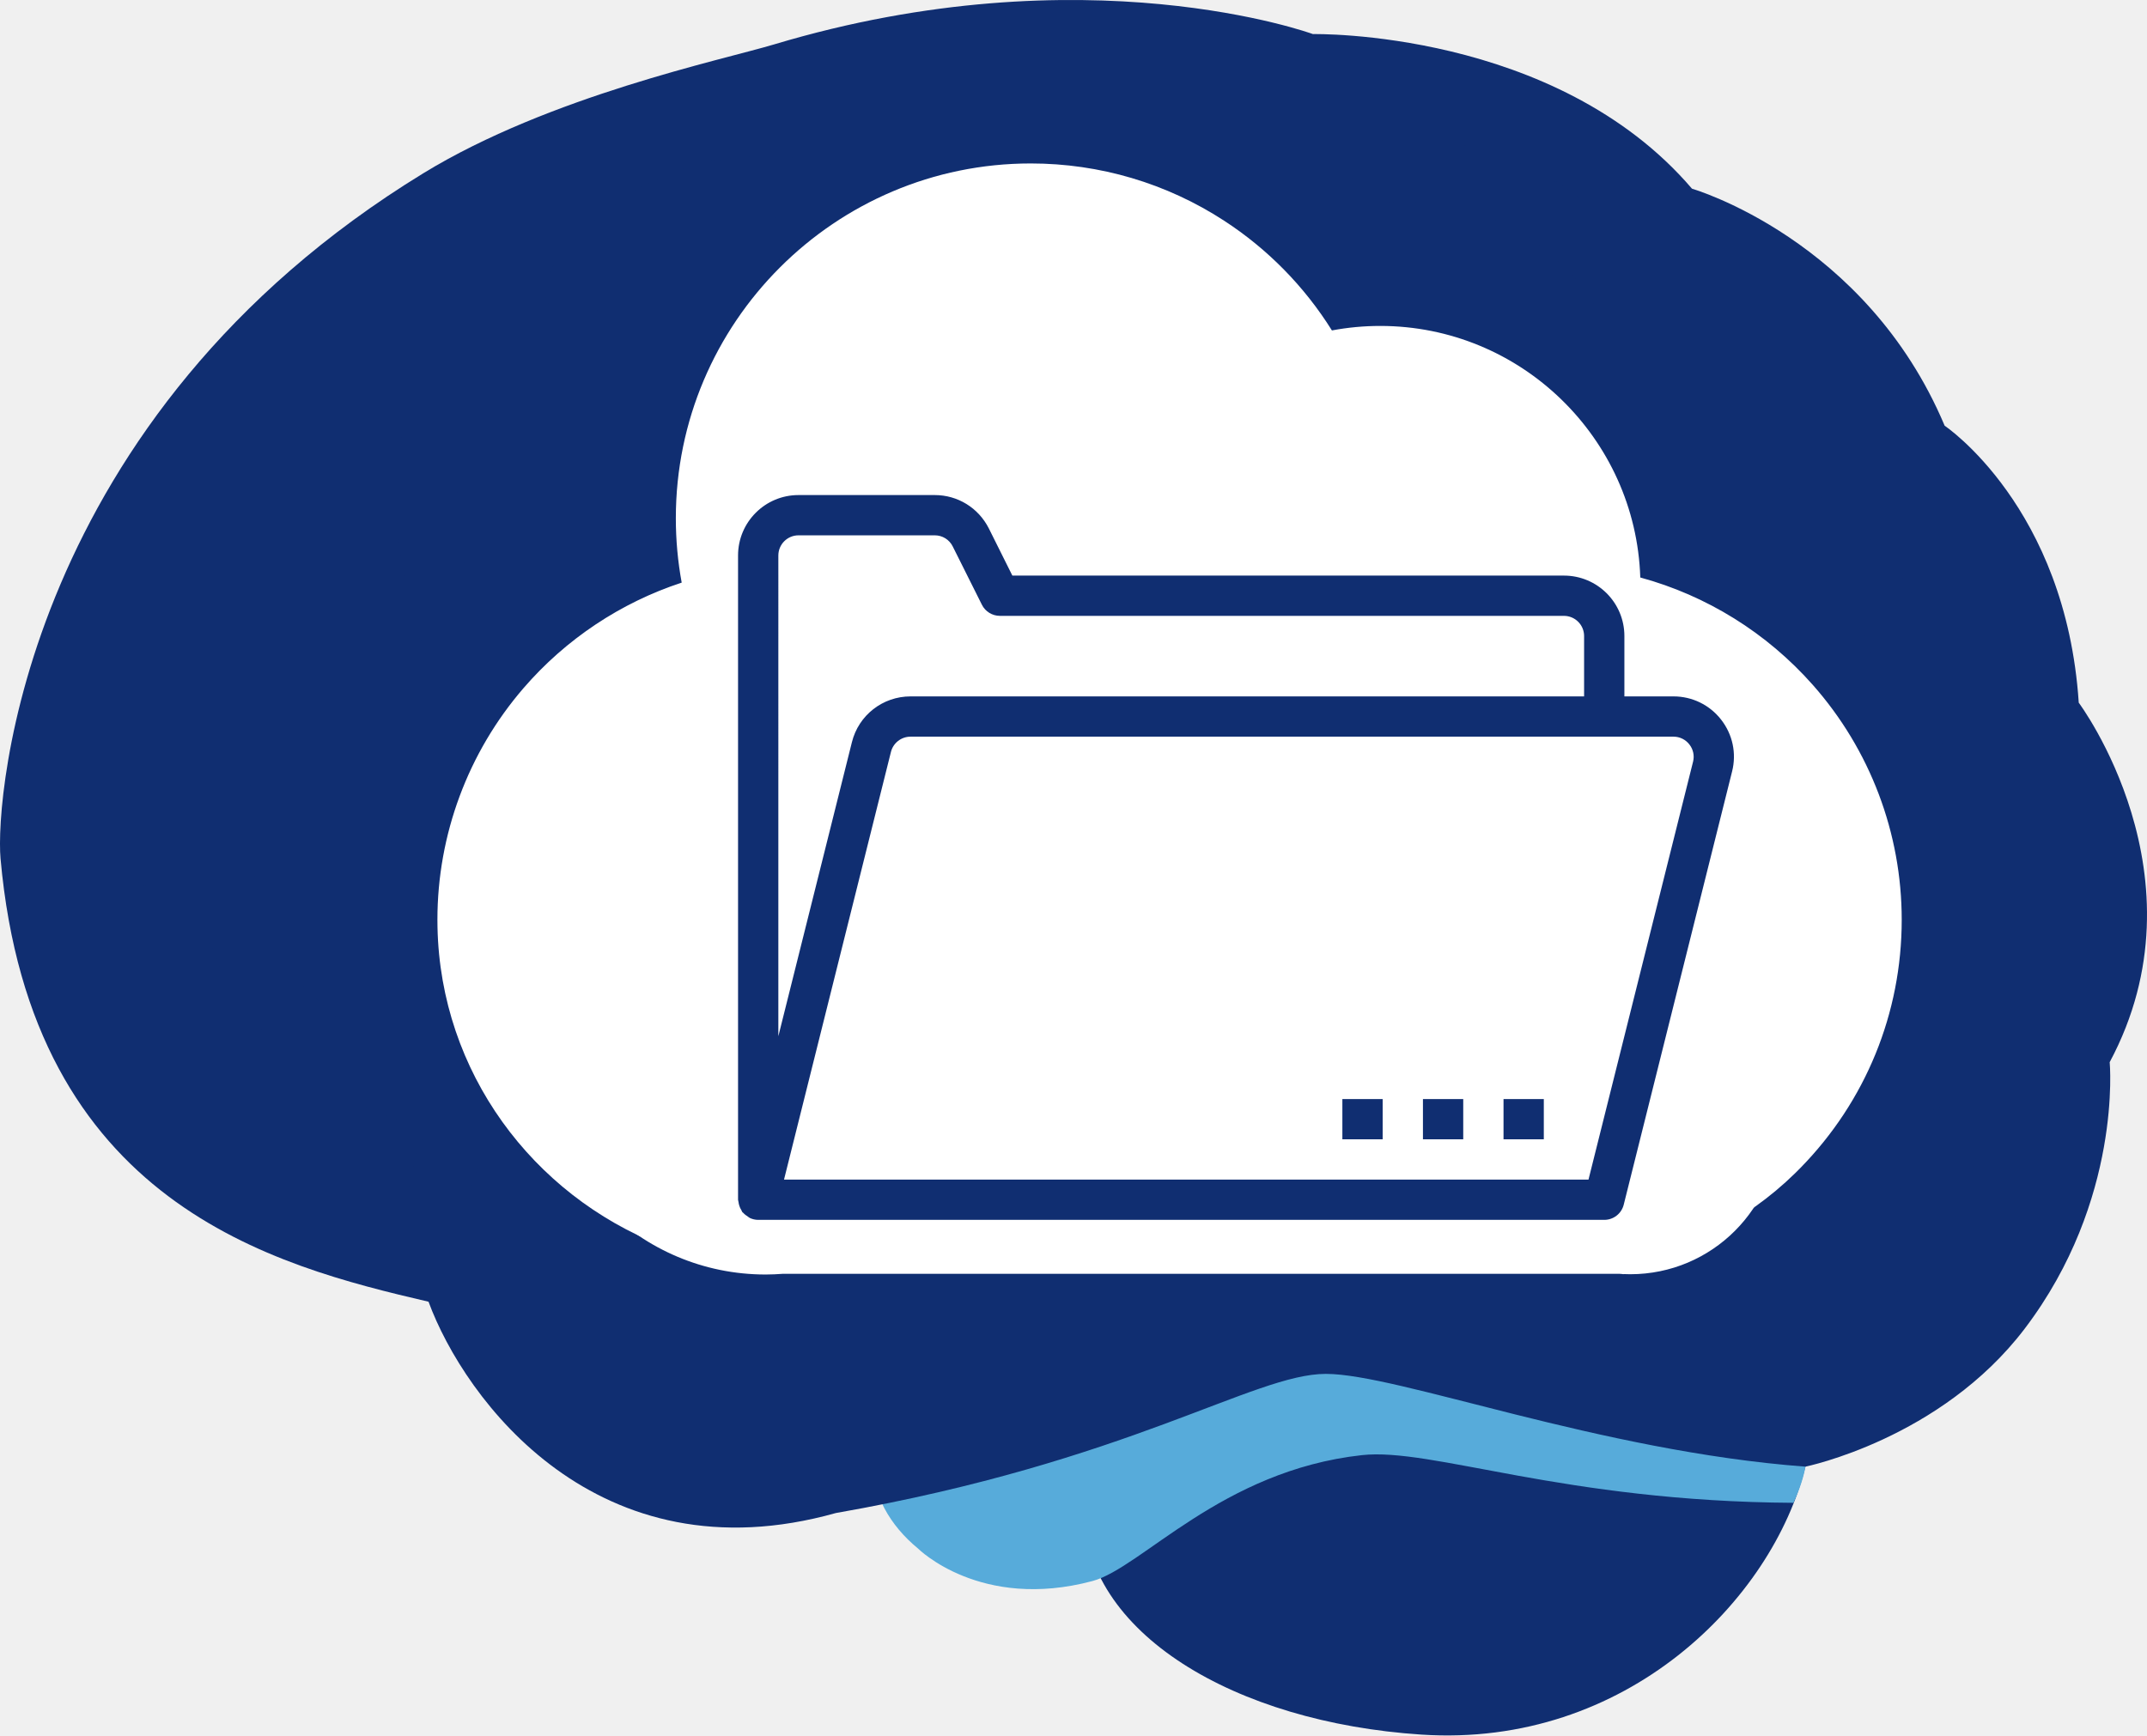
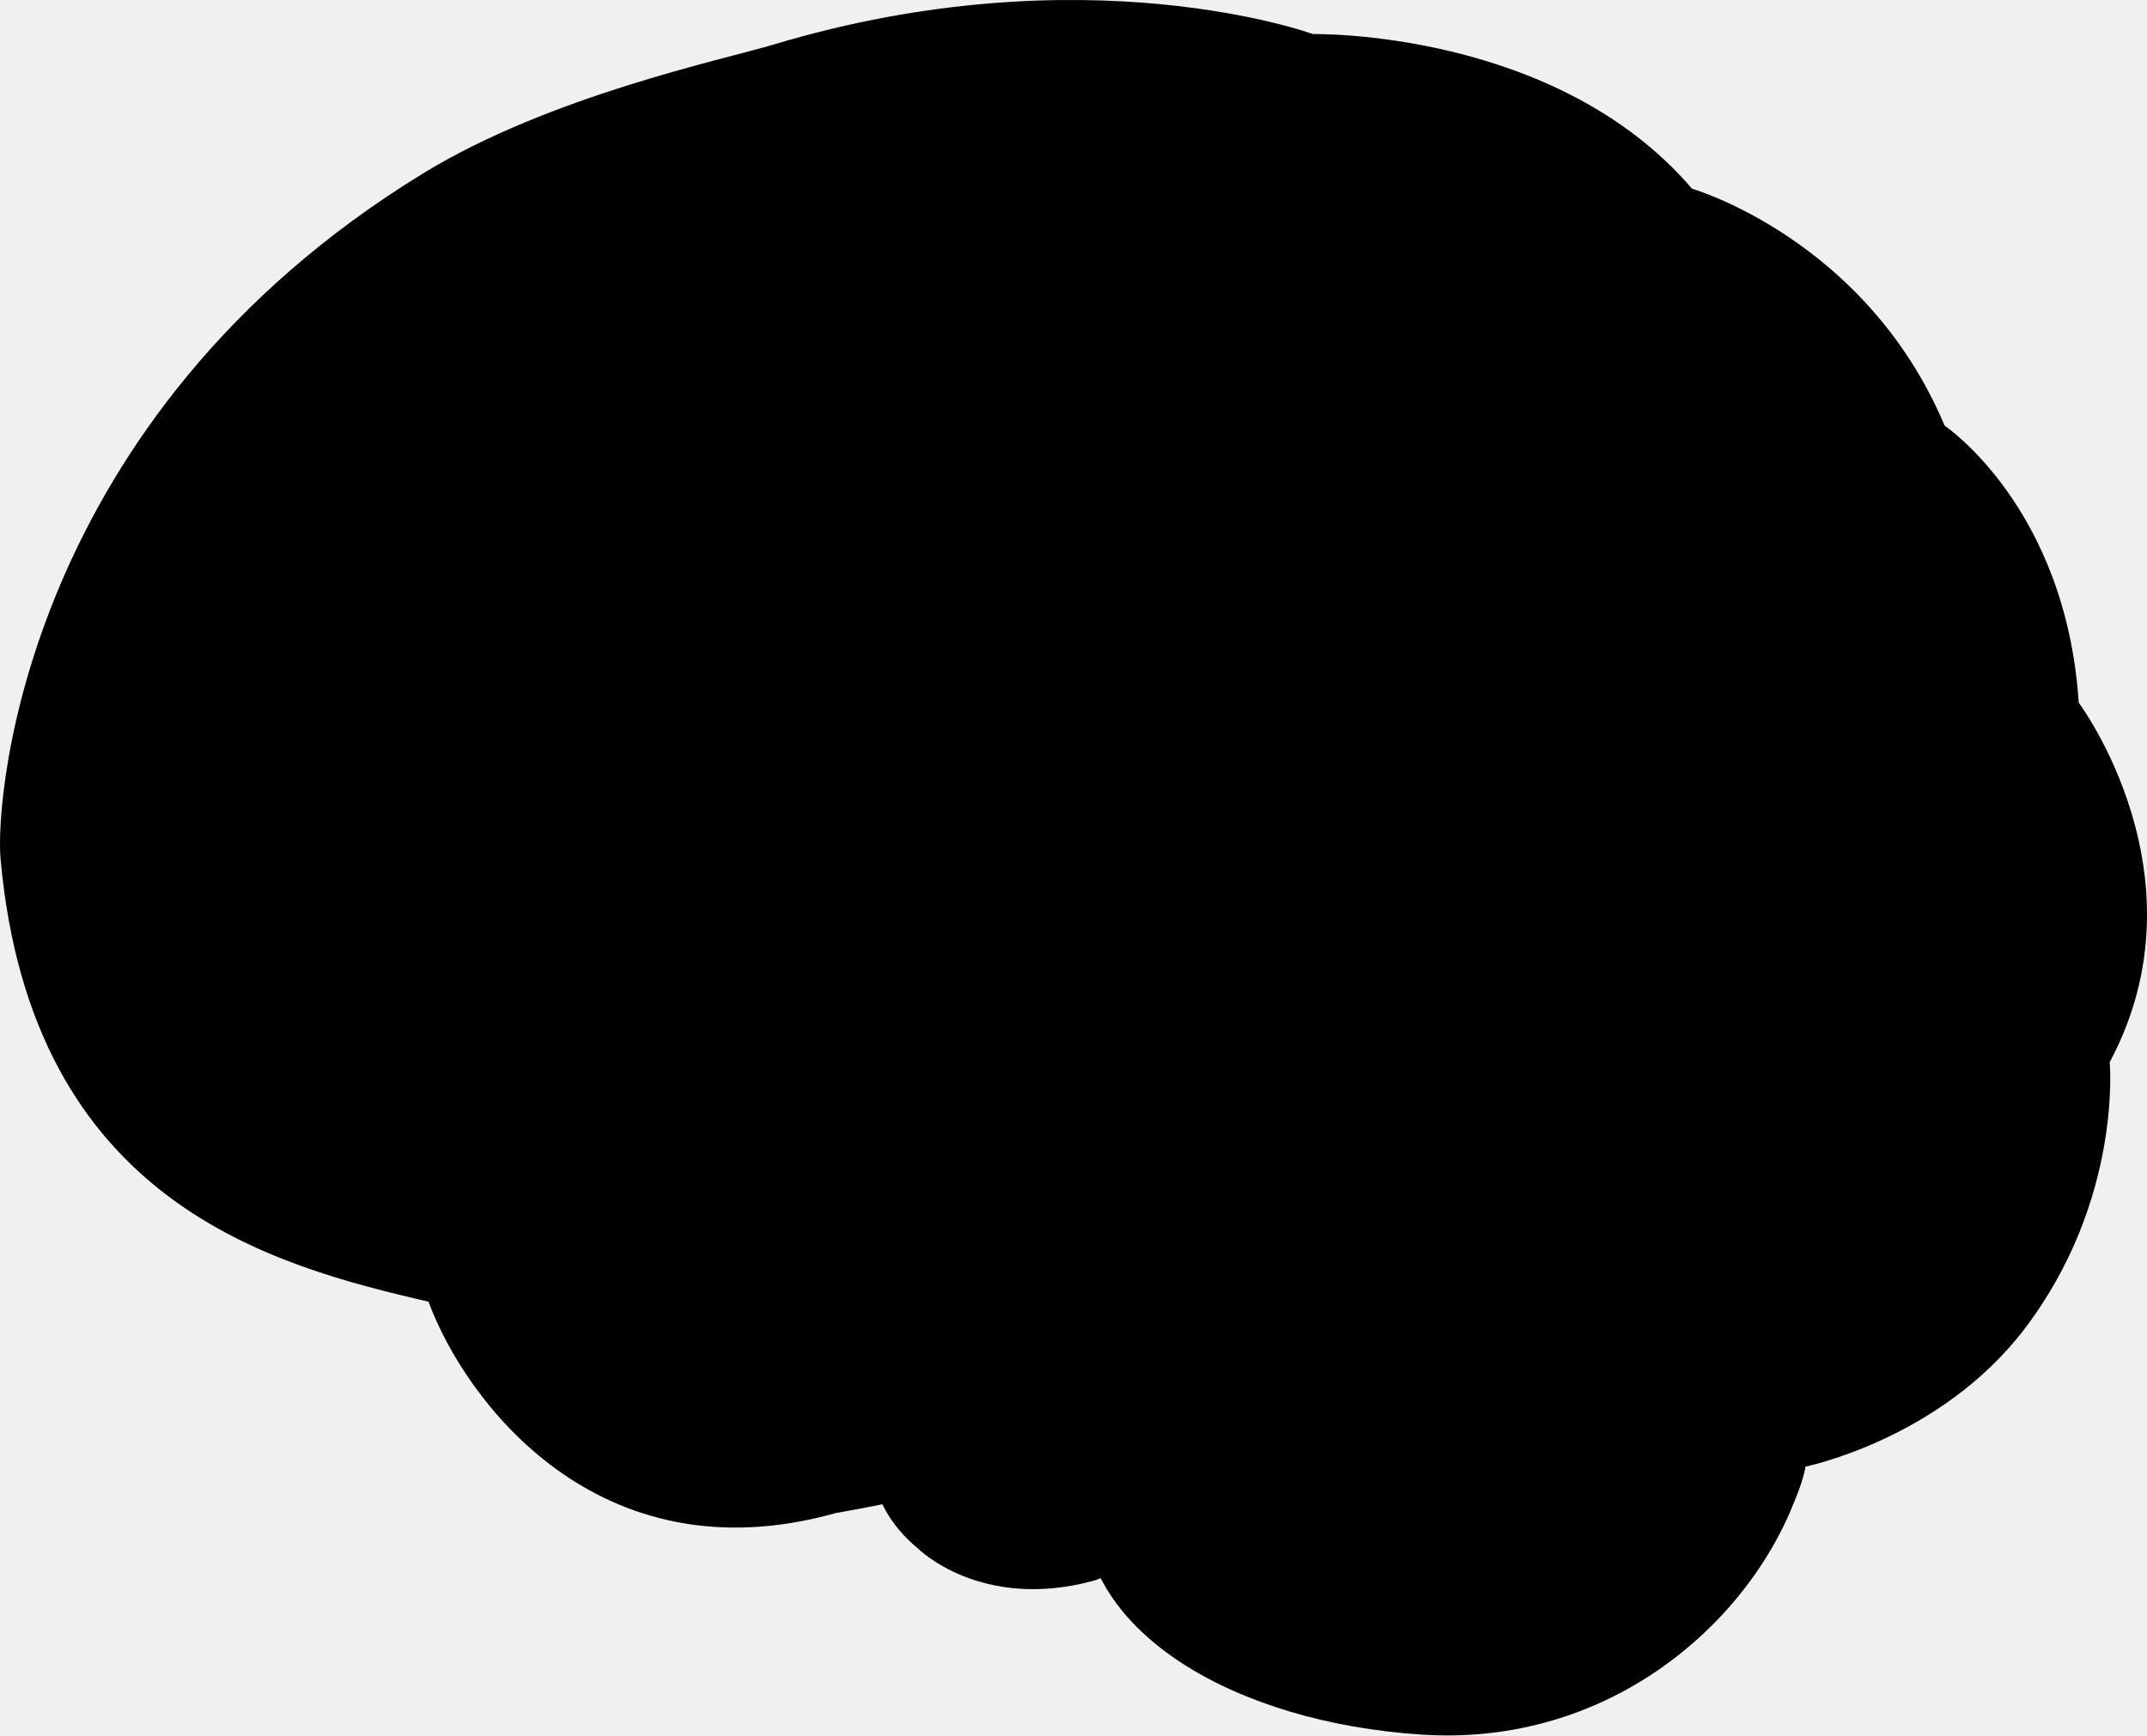
<svg xmlns="http://www.w3.org/2000/svg" width="1288.164" height="1041.536" preserveAspectRatio="xMidYMid" version="1.0" viewBox="0 0 966.123 781.152">
  <defs>
    <clipPath id="a">
      <path d="M420.68 96h658.918v498.207H420.68Zm0 0" />
    </clipPath>
    <clipPath id="b">
      <path d="M451.863 182.246h597.067v318.207H451.863Zm0 0" />
    </clipPath>
    <clipPath id="c">
      <path d="M451.863 248.332h597.067v318.207H451.863Zm0 0" />
    </clipPath>
    <clipPath id="d">
      <path d="M466.664 300.582h557.344v295.707H466.664Zm0 0" />
    </clipPath>
    <clipPath id="e">
      <path d="M555 245.32h450v326.246H555Zm0 0" />
    </clipPath>
  </defs>
-   <path fill="#102e71" d="M816.48 633.491c.081 7.879-1.95 18.176-4.067 26.668-14.785 59.703-80.45 126.703-172.871 120.605-83.762-5.511-151.985-45.703-151.985-102.07 0-56.363 68.055-102.066 151.985-102.066s176.406.5 176.937 56.863m0 0" />
-   <path fill="#57abda" d="M639.542 586.089c-45.082 0-147.977 12.472-171.59 12.472-41.71 0-75.547 26.164-75.547 58.453 0 15.532 7.965 29.56 20.719 40.024 0 0 28.012 28.086 78.473 14.613 22.082-5.898 58.003-49.71 121.242-56.672 31.492-3.476 90.5 20.88 194.199 21.461 4.457-9.574 5.375-16.226 5.375-16.226 0-56.422-88.941-74.125-172.871-74.125m0 0" />
-   <path fill="#102e71" d="M812.413 660.159s60.816-12.332 98.633-62.043c44.082-57.98 38.289-120.023 38.289-120.023 44.664-83.504-13.926-161.801-13.926-161.801-5.816-88.153-60.34-124.672-60.34-124.672C839.675 107.53 761.37 84.929 761.37 84.929c-61.484-71.895-170.559-69.586-170.559-69.586S488.616-22.095 348.327 19.99c-23.2 6.957-100.945 23.188-157.809 57.98C11.3 187.64-2.259 358.656.245 386.46c13.894 155.402 122.969 183.234 192.586 199.465 16.234 44.062 75.992 125.254 183.312 95.109 132.27-23.187 187.965-62.629 220.461-62.629S719.6 653.198 812.413 660.16m0 0" />
-   <path fill="#102e71" d="M477.893 410.288c64.829-34.934 99.97-31.676 130.993-28.863 9.855.89 19.183 1.586 28.625 1.527 55.246-1.25 99.996-24.52 119.793-47.04 5.07-5.788 4.484-14.558-1.282-19.651-5.734-5.063-14.508-4.536-19.656 1.253-15.262 17.368-52.883 36.547-99.496 37.606-8.356.25-16.734-.586-25.426-1.39-33.273-3.09-74.597-6.876-146.777 32.062-18.516 9.992-43.914 13.695-71.426 16.48-61.18-88.265-24.363-165.144-13.84-183.457 1.031.055 2.035.387 3.09.387 11.14 0 22.336-2.727 32.469-8.461 6.683-3.785 9.05-12.273 5.265-18.953-3.789-6.684-12.28-9.047-18.964-5.262-17.82 10.074-41.27 4.258-52.352-13-4.148-6.484-12.754-8.379-19.215-4.203-6.457 4.149-8.351 12.75-4.203 19.207 6.602 10.324 15.902 18.09 26.398 23.297-14.507 29.45-42.046 106.883 10.36 193.477-36.867 3.62-73.793 8.824-102.7 27.445-18.656 12.027-37.73 29.617-52.292 49.851-17.516-3.003-81.649-18.789-92.84-89.933 6.96-5.399 12.586-12.524 16.066-21.32 2.84-7.153-.668-15.227-7.824-18.063-7.156-2.84-15.234.668-18.074 7.82-2.477 6.262-6.961 10.828-12.64 12.832-5.626 2.004-12.005 1.336-17.907-1.949-6.766-3.758-15.203-1.281-18.934 5.399-3.734 6.71-1.308 15.199 5.403 18.93 7.906 4.398 16.37 6.624 24.78 6.624 1.032 0 2.005-.472 3.036-.531 13.254 67.168 66.36 96.672 103.922 105.605-4.898 10.801-8.215 21.934-9.215 33.18-.668 7.625 4.984 14.418 12.64 15.086l1.255.055c7.129 0 13.226-5.426 13.867-12.692 3.008-33.765 35.226-69.03 63.851-87.539 26.844-17.285 66.137-20.933 104.172-24.468 36.899-3.368 71.762-6.598 99.078-21.348m358.274-41.863c-3.649 6.734-1.14 15.195 5.57 18.843a13.8 13.8 0 0 0 6.68 1.727c4.902 0 9.664-2.59 12.199-7.211.527-.945 51.293-96-43.746-159.883-6.352-4.23-15.012-2.586-19.328 3.79-4.285 6.37-2.59 15.027 3.789 19.316 73.625 49.488 36.45 120.41 34.836 123.418M258.995 143.686c4.344 0 8.605-2.004 11.305-5.789 40.379-56.14 96.293-36.937 98.66-36.043 7.21 2.614 15.148-1.058 17.82-8.242 2.676-7.207-1-15.195-8.215-17.867-26.73-9.91-88.468-13.027-130.875 45.926-4.484 6.207-3.066 14.918 3.172 19.402a13.86 13.86 0 0 0 8.133 2.613m364.008-52.55c61.957-5.04 90.136 39.859 91.418 41.976a13.96 13.96 0 0 0 12.004 6.848c2.394 0 4.843-.614 7.043-1.922 6.629-3.899 8.855-12.414 4.984-19.04-1.504-2.534-37.313-61.737-117.621-55.612-7.66.586-13.367 7.293-12.781 14.972.613 7.656 7.547 13.473 14.953 12.778m254.793 406.691c-6.848-.39-14.395 5.039-15.008 12.719-.055.504-4.484 47.847-53.188 63.855-7.296 2.39-11.277 10.242-8.855 17.563 1.895 5.843 7.379 9.574 13.227 9.574 1.449 0 2.898-.223 4.343-.695 66.055-21.657 72.012-85.286 72.235-87.985.586-7.683-5.094-14.418-12.754-15.031m0 0" />
-   <path fill="#102e71" d="M188.57 362.577c-2.005 7.434 2.394 15.059 9.831 17.066a13.5 13.5 0 0 0 3.617.473 13.905 13.905 0 0 0 13.426-10.3c5.29-19.79 25.813-32.481 46-28.223 7.547 1.53 14.899-3.23 16.485-10.774 1.59-7.515-3.23-14.89-10.778-16.476-11.86-2.508-23.777-1.336-34.75 2.394-32.469-55.504-26.148-110.226-26.066-110.812 1.004-7.598-4.344-14.586-11.946-15.641-7.574-.918-14.59 4.285-15.648 11.883-.363 2.703-7.797 64.465 29.602 128.43-9.301 8.378-16.375 19.316-19.774 31.98m311.296-68.75c11.332-10.492 29.516-10.297 40.516.418a13.98 13.98 0 0 0 9.718 3.926c3.649 0 7.27-1.422 9.97-4.23 5.347-5.512 5.234-14.337-.278-19.68-6.406-6.207-14.063-10.356-22.195-12.946 8.242-28.277 4.984-40.832-2.672-64.351-1.336-4.094-2.813-8.657-4.371-13.864l-.836-2.78c-10.137-33.626-16.848-55.81 2.421-87.126 4.04-6.539 1.977-15.113-4.566-19.148-6.434-4.008-15.094-2.032-19.16 4.566-25.84 41.973-16.344 73.399-5.344 109.777l.832 2.786a758 758 0 0 0 4.54 14.39c6.878 21.18 8.968 28.278.558 53.887-10.274 1.922-20.106 6.57-28.125 14.027-5.625 5.235-5.93 14.059-.695 19.68 5.261 5.621 14.09 5.902 19.687.668m177.242-83.086c8.102 0 16.29-1.7 23.918-5.316 6.965-3.286 9.942-11.578 6.656-18.54-3.257-6.956-11.668-9.851-18.515-6.652-13.98 6.57-31.219.864-38.543-12.719-3.645-6.792-12.14-9.27-18.852-5.707-6.765 3.622-9.328 12.082-5.68 18.844 5.012 9.352 12.477 16.73 21.165 21.852-14.953 36.324-6.461 74.902.472 95.36 1.95 5.82 7.38 9.464 13.2 9.464a14 14 0 0 0 4.457-.723c7.293-2.449 11.191-10.355 8.714-17.62-4.68-13.86-13.757-48.876-.054-78.66 1.058.054 2.031.417 3.062.417m133.578 262.453c-.527-7.656-7.156-13.695-14.785-13-28.238 2.004-52.297-19.398-54.219-47.402-.554-7.653-7.378-13.36-14.84-12.942-7.66.528-13.453 7.18-12.949 14.836 1.141 16.422 7.407 31.23 16.93 43.282-22.387 26.332-51.71 33.82-68.055 35.738-14.453 1.726-27.097.254-41.714-1.473-13.395-1.531-28.543-3.285-47.286-2.73l-.136.031c-.559-7.96-2.453-19.57-8.496-29.227-4.063-6.488-12.668-8.464-19.184-4.398-6.488 4.063-8.496 12.664-4.402 19.176 3.734 5.984 4.43 15.535 4.43 20.18-14.036 5.039-26.176 12.445-37.15 19.597-19.6 12.746-35.058 22.824-58.308 17.59-21.05-4.812-42.133-5.789-60.011-3.281-2.782-6.989-7.184-15.34-13.977-21.77-5.598-5.289-14.398-5.066-19.687.559-5.262 5.566-5.04 14.39.554 19.68 2.399 2.253 4.29 5.539 5.82 8.82-30.714 12.64-46.113 33.765-46.835 34.797-4.457 6.234-2.98 14.832 3.203 19.316a13.92 13.92 0 0 0 8.129 2.617c4.316 0 8.578-1.976 11.308-5.707.137-.222 15.426-20.683 45.582-28.949 15.594-4.285 37.957-3.926 59.758 1.031 6.102 1.39 11.754 1.864 17.238 1.95 2.59 6.066 3.594 13.273 3.73 15.949.446 7.402 6.575 13.136 13.895 13.136l.754-.027c7.656-.418 13.531-6.902 13.172-14.559-.086-1.39-.64-9.628-3.621-19.093 12.836-4.649 24.004-11.914 34.504-18.735 15.926-10.382 30.992-20.207 50.68-20.847 16.484-.586 30.074 1.004 43.187 2.535 13.2 1.527 26.176 2.531 40.488 1.695 2.536 7.043 2.34 16.45 1.95 19.598-.918 7.597 4.457 14.555 12.086 15.558.585.082 1.171.11 1.753.11 6.88 0 12.868-5.094 13.786-12.106.222-1.726 1.644-14.254-1.645-27.304 19.996-5.375 44.777-17.036 65.3-40.946 12.005 7.348 26.009 11.66 40.907 11.66 1.727 0 3.48-.054 5.207-.164 7.66-.503 13.45-7.097 12.95-14.78m0 0" />
-   <g clip-path="url(#a)" transform="translate(-223.849 -22.486)">
-     <path fill="#fff" d="M844.344 271.281c0-8.98-7.282-16.254-16.262-16.254s-16.258 7.274-16.258 16.254 7.278 16.254 16.258 16.254 16.262-7.273 16.262-16.254m16.707 137.684c-8.989 0-16.27 7.27-16.27 16.254 0 8.976 7.282 16.258 16.27 16.258 8.972 0 16.258-7.282 16.258-16.258 0-8.985-7.286-16.254-16.258-16.254M596.219 450.84c-6.352 6.351-6.352 16.644 0 22.996 6.351 6.348 16.644 6.348 22.996 0 6.351-6.352 6.351-16.645 0-22.996-6.352-6.348-16.645-6.348-22.996 0m77.672-155.856c-8.98 0-16.258 7.274-16.258 16.254 0 8.977 7.277 16.258 16.258 16.258 8.984 0 16.261-7.281 16.261-16.258 0-8.98-7.277-16.254-16.261-16.254m365.695 35.782c-20.766-23.48-47.785-40.215-77.629-48.344-2.039-62.777-53.75-113.227-117.023-113.227-7.344 0-14.61.68-21.739 2.024a160.1 160.1 0 0 0-48.472-49.371c-25.907-16.868-56.008-25.79-87.047-25.79-88.063 0-159.711 71.633-159.711 159.684 0 9.785.883 19.477 2.637 28.992-27.422 9.008-52.133 25.403-71.23 47.551-24.95 28.938-38.692 65.945-38.692 104.2q0 1.65.035 3.296c1.332 65.403 42.922 120.567 100.605 143.235V410.609c-8.531-4.507-14.34-13.468-14.34-23.789 0-15.215 12.625-27.476 27.965-26.894 13.871.535 25.203 11.77 25.836 25.637.492 10.847-5.437 20.355-14.308 25.046v179.957a160 160 0 0 0 33.336 3.5h100.757v-55.28l-64.918-50.731c-9.222 2.832-19.668.601-26.964-6.692-10.758-10.75-10.504-28.347.757-38.785 10.18-9.433 26.149-9.496 36.395-.14 8.02 7.32 10.55 18.238 7.598 27.832l72.289 58.101v65.695h32.468V486.621l-76.875-60.36v-91.23c-8.87-4.695-14.804-14.203-14.308-25.047.633-13.87 11.965-25.105 25.832-25.636 15.344-.582 27.969 11.68 27.969 26.89 0 10.325-5.813 19.282-14.34 23.793v79l51.722 40.61V253.465c-8.527-4.52-14.34-13.477-14.34-23.797 0-15.207 12.622-27.469 27.965-26.887 13.871.528 25.207 11.77 25.832 25.63.496 10.843-5.433 20.35-14.308 25.054v131.62l52.168-40.952v-49.059c-8.531-4.511-14.34-13.472-14.34-23.793 0-15.215 12.621-27.476 27.965-26.894 13.867.535 25.199 11.77 25.836 25.64.496 10.844-5.442 20.352-14.309 25.047v61.281l-77.32 60.707v177.004h153.69l-68.566-53.824v-91.23c-8.86-4.7-14.797-14.203-14.309-25.051.637-13.867 11.973-25.102 25.844-25.633 15.34-.582 27.965 11.68 27.965 26.89 0 10.321-5.813 19.278-14.34 23.794v79l51.715 40.61V367.444c-8.524-4.52-14.34-13.476-14.34-23.797 0-15.207 12.633-27.472 27.973-26.886 13.863.523 25.203 11.765 25.832 25.629.492 10.843-5.434 20.351-14.309 25.054v224.317c30.422-5.254 58.871-19.36 81.172-41.227.762-.746 1.52-1.5 2.273-2.273 29.446-30.024 45.657-69.723 45.657-111.778 0-38.988-14.211-76.53-40.012-105.718m-505.691 39.8c-8.98 0-16.262 7.274-16.262 16.254 0 8.977 7.281 16.258 16.262 16.258 8.98 0 16.261-7.281 16.261-16.258 0-8.98-7.281-16.254-16.261-16.254m216.87-157.156c-8.98 0-16.257 7.285-16.257 16.258 0 8.984 7.277 16.266 16.258 16.266s16.257-7.282 16.257-16.266c0-8.973-7.277-16.258-16.257-16.258m187.15 113.98c-8.977 0-16.259 7.282-16.259 16.258 0 8.985 7.282 16.262 16.258 16.262 8.984 0 16.266-7.277 16.266-16.262 0-8.976-7.282-16.257-16.266-16.257" />
+   <path class="fill-gray-700 dark:fill-gray-300" d="M816.48 633.491c.081 7.879-1.95 18.176-4.067 26.668-14.785 59.703-80.45 126.703-172.871 120.605-83.762-5.511-151.985-45.703-151.985-102.07 0-56.363 68.055-102.066 151.985-102.066s176.406.5 176.937 56.863m0 0" />
+   <path class="fill-gray-500" d="M639.542 586.089c-45.082 0-147.977 12.472-171.59 12.472-41.71 0-75.547 26.164-75.547 58.453 0 15.532 7.965 29.56 20.719 40.024 0 0 28.012 28.086 78.473 14.613 22.082-5.898 58.003-49.71 121.242-56.672 31.492-3.476 90.5 20.88 194.199 21.461 4.457-9.574 5.375-16.226 5.375-16.226 0-56.422-88.941-74.125-172.871-74.125m0 0" />
+   <path class="fill-gray-700 dark:fill-gray-300" d="M812.413 660.159s60.816-12.332 98.633-62.043c44.082-57.98 38.289-120.023 38.289-120.023 44.664-83.504-13.926-161.801-13.926-161.801-5.816-88.153-60.34-124.672-60.34-124.672C839.675 107.53 761.37 84.929 761.37 84.929c-61.484-71.895-170.559-69.586-170.559-69.586S488.616-22.095 348.327 19.99c-23.2 6.957-100.945 23.188-157.809 57.98C11.3 187.64-2.259 358.656.245 386.46c13.894 155.402 122.969 183.234 192.586 199.465 16.234 44.062 75.992 125.254 183.312 95.109 132.27-23.187 187.965-62.629 220.461-62.629S719.6 653.198 812.413 660.16m0 0" />
+   <path class="fill-gray-700 dark:fill-gray-300" d="M477.893 410.288c64.829-34.934 99.97-31.676 130.993-28.863 9.855.89 19.183 1.586 28.625 1.527 55.246-1.25 99.996-24.52 119.793-47.04 5.07-5.788 4.484-14.558-1.282-19.651-5.734-5.063-14.508-4.536-19.656 1.253-15.262 17.368-52.883 36.547-99.496 37.606-8.356.25-16.734-.586-25.426-1.39-33.273-3.09-74.597-6.876-146.777 32.062-18.516 9.992-43.914 13.695-71.426 16.48-61.18-88.265-24.363-165.144-13.84-183.457 1.031.055 2.035.387 3.09.387 11.14 0 22.336-2.727 32.469-8.461 6.683-3.785 9.05-12.273 5.265-18.953-3.789-6.684-12.28-9.047-18.964-5.262-17.82 10.074-41.27 4.258-52.352-13-4.148-6.484-12.754-8.379-19.215-4.203-6.457 4.149-8.351 12.75-4.203 19.207 6.602 10.324 15.902 18.09 26.398 23.297-14.507 29.45-42.046 106.883 10.36 193.477-36.867 3.62-73.793 8.824-102.7 27.445-18.656 12.027-37.73 29.617-52.292 49.851-17.516-3.003-81.649-18.789-92.84-89.933 6.96-5.399 12.586-12.524 16.066-21.32 2.84-7.153-.668-15.227-7.824-18.063-7.156-2.84-15.234.668-18.074 7.82-2.477 6.262-6.961 10.828-12.64 12.832-5.626 2.004-12.005 1.336-17.907-1.949-6.766-3.758-15.203-1.281-18.934 5.399-3.734 6.71-1.308 15.199 5.403 18.93 7.906 4.398 16.37 6.624 24.78 6.624 1.032 0 2.005-.472 3.036-.531 13.254 67.168 66.36 96.672 103.922 105.605-4.898 10.801-8.215 21.934-9.215 33.18-.668 7.625 4.984 14.418 12.64 15.086l1.255.055c7.129 0 13.226-5.426 13.867-12.692 3.008-33.765 35.226-69.03 63.851-87.539 26.844-17.285 66.137-20.933 104.172-24.468 36.899-3.368 71.762-6.598 99.078-21.348m358.274-41.863c-3.649 6.734-1.14 15.195 5.57 18.843a13.8 13.8 0 0 0 6.68 1.727c4.902 0 9.664-2.59 12.199-7.211.527-.945 51.293-96-43.746-159.883-6.352-4.23-15.012-2.586-19.328 3.79-4.285 6.37-2.59 15.027 3.789 19.316 73.625 49.488 36.45 120.41 34.836 123.418M258.995 143.686c4.344 0 8.605-2.004 11.305-5.789 40.379-56.14 96.293-36.937 98.66-36.043 7.21 2.614 15.148-1.058 17.82-8.242 2.676-7.207-1-15.195-8.215-17.867-26.73-9.91-88.468-13.027-130.875 45.926-4.484 6.207-3.066 14.918 3.172 19.402a13.86 13.86 0 0 0 8.133 2.613m364.008-52.55c61.957-5.04 90.136 39.859 91.418 41.976a13.96 13.96 0 0 0 12.004 6.848c2.394 0 4.843-.614 7.043-1.922 6.629-3.899 8.855-12.414 4.984-19.04-1.504-2.534-37.313-61.737-117.621-55.612-7.66.586-13.367 7.293-12.781 14.972.613 7.656 7.547 13.473 14.953 12.778m254.793 406.691c-6.848-.39-14.395 5.039-15.008 12.719-.055.504-4.484 47.847-53.188 63.855-7.296 2.39-11.277 10.242-8.855 17.563 1.895 5.843 7.379 9.574 13.227 9.574 1.449 0 2.898-.223 4.343-.695 66.055-21.657 72.012-85.286 72.235-87.985.586-7.683-5.094-14.418-12.754-15.031m0 0" />
+   <path class="fill-gray-700 dark:fill-gray-300" d="M188.57 362.577c-2.005 7.434 2.394 15.059 9.831 17.066a13.5 13.5 0 0 0 3.617.473 13.905 13.905 0 0 0 13.426-10.3c5.29-19.79 25.813-32.481 46-28.223 7.547 1.53 14.899-3.23 16.485-10.774 1.59-7.515-3.23-14.89-10.778-16.476-11.86-2.508-23.777-1.336-34.75 2.394-32.469-55.504-26.148-110.226-26.066-110.812 1.004-7.598-4.344-14.586-11.946-15.641-7.574-.918-14.59 4.285-15.648 11.883-.363 2.703-7.797 64.465 29.602 128.43-9.301 8.378-16.375 19.316-19.774 31.98m311.296-68.75c11.332-10.492 29.516-10.297 40.516.418a13.98 13.98 0 0 0 9.718 3.926c3.649 0 7.27-1.422 9.97-4.23 5.347-5.512 5.234-14.337-.278-19.68-6.406-6.207-14.063-10.356-22.195-12.946 8.242-28.277 4.984-40.832-2.672-64.351-1.336-4.094-2.813-8.657-4.371-13.864l-.836-2.78c-10.137-33.626-16.848-55.81 2.421-87.126 4.04-6.539 1.977-15.113-4.566-19.148-6.434-4.008-15.094-2.032-19.16 4.566-25.84 41.973-16.344 73.399-5.344 109.777l.832 2.786a758 758 0 0 0 4.54 14.39c6.878 21.18 8.968 28.278.558 53.887-10.274 1.922-20.106 6.57-28.125 14.027-5.625 5.235-5.93 14.059-.695 19.68 5.261 5.621 14.09 5.902 19.687.668m177.242-83.086c8.102 0 16.29-1.7 23.918-5.316 6.965-3.286 9.942-11.578 6.656-18.54-3.257-6.956-11.668-9.851-18.515-6.652-13.98 6.57-31.219.864-38.543-12.719-3.645-6.792-12.14-9.27-18.852-5.707-6.765 3.622-9.328 12.082-5.68 18.844 5.012 9.352 12.477 16.73 21.165 21.852-14.953 36.324-6.461 74.902.472 95.36 1.95 5.82 7.38 9.464 13.2 9.464a14 14 0 0 0 4.457-.723c7.293-2.449 11.191-10.355 8.714-17.62-4.68-13.86-13.757-48.876-.054-78.66 1.058.054 2.031.417 3.062.417m133.578 262.453c-.527-7.656-7.156-13.695-14.785-13-28.238 2.004-52.297-19.398-54.219-47.402-.554-7.653-7.378-13.36-14.84-12.942-7.66.528-13.453 7.18-12.949 14.836 1.141 16.422 7.407 31.23 16.93 43.282-22.387 26.332-51.71 33.82-68.055 35.738-14.453 1.726-27.097.254-41.714-1.473-13.395-1.531-28.543-3.285-47.286-2.73l-.136.031c-.559-7.96-2.453-19.57-8.496-29.227-4.063-6.488-12.668-8.464-19.184-4.398-6.488 4.063-8.496 12.664-4.402 19.176 3.734 5.984 4.43 15.535 4.43 20.18-14.036 5.039-26.176 12.445-37.15 19.597-19.6 12.746-35.058 22.824-58.308 17.59-21.05-4.812-42.133-5.789-60.011-3.281-2.782-6.989-7.184-15.34-13.977-21.77-5.598-5.289-14.398-5.066-19.687.559-5.262 5.566-5.04 14.39.554 19.68 2.399 2.253 4.29 5.539 5.82 8.82-30.714 12.64-46.113 33.765-46.835 34.797-4.457 6.234-2.98 14.832 3.203 19.316a13.92 13.92 0 0 0 8.129 2.617c4.316 0 8.578-1.976 11.308-5.707.137-.222 15.426-20.683 45.582-28.949 15.594-4.285 37.957-3.926 59.758 1.031 6.102 1.39 11.754 1.864 17.238 1.95 2.59 6.066 3.594 13.273 3.73 15.949.446 7.402 6.575 13.136 13.895 13.136l.754-.027c7.656-.418 13.531-6.902 13.172-14.559-.086-1.39-.64-9.628-3.621-19.093 12.836-4.649 24.004-11.914 34.504-18.735 15.926-10.382 30.992-20.207 50.68-20.847 16.484-.586 30.074 1.004 43.187 2.535 13.2 1.527 26.176 2.531 40.488 1.695 2.536 7.043 2.34 16.45 1.95 19.598-.918 7.597 4.457 14.555 12.086 15.558.585.082 1.171.11 1.753.11 6.88 0 12.868-5.094 13.786-12.106.222-1.726 1.644-14.254-1.645-27.304 19.996-5.375 44.777-17.036 65.3-40.946 12.005 7.348 26.009 11.66 40.907 11.66 1.727 0 3.48-.054 5.207-.164 7.66-.503 13.45-7.097 12.95-14.78m0 0" />
+   <g transform="translate(-223.849 -22.486)">
+     <path class="fill-gray-50 dark:fill-gray-800" d="M844.344 271.281c0-8.98-7.282-16.254-16.262-16.254s-16.258 7.274-16.258 16.254 7.278 16.254 16.258 16.254 16.262-7.273 16.262-16.254m16.707 137.684c-8.989 0-16.27 7.27-16.27 16.254 0 8.976 7.282 16.258 16.27 16.258 8.972 0 16.258-7.282 16.258-16.258 0-8.985-7.286-16.254-16.258-16.254M596.219 450.84c-6.352 6.351-6.352 16.644 0 22.996 6.351 6.348 16.644 6.348 22.996 0 6.351-6.352 6.351-16.645 0-22.996-6.352-6.348-16.645-6.348-22.996 0m77.672-155.856c-8.98 0-16.258 7.274-16.258 16.254 0 8.977 7.277 16.258 16.258 16.258 8.984 0 16.261-7.281 16.261-16.258 0-8.98-7.277-16.254-16.261-16.254m365.695 35.782c-20.766-23.48-47.785-40.215-77.629-48.344-2.039-62.777-53.75-113.227-117.023-113.227-7.344 0-14.61.68-21.739 2.024a160.1 160.1 0 0 0-48.472-49.371c-25.907-16.868-56.008-25.79-87.047-25.79-88.063 0-159.711 71.633-159.711 159.684 0 9.785.883 19.477 2.637 28.992-27.422 9.008-52.133 25.403-71.23 47.551-24.95 28.938-38.692 65.945-38.692 104.2q0 1.65.035 3.296c1.332 65.403 42.922 120.567 100.605 143.235V410.609c-8.531-4.507-14.34-13.468-14.34-23.789 0-15.215 12.625-27.476 27.965-26.894 13.871.535 25.203 11.77 25.836 25.637.492 10.847-5.437 20.355-14.308 25.046v179.957a160 160 0 0 0 33.336 3.5h100.757v-55.28l-64.918-50.731c-9.222 2.832-19.668.601-26.964-6.692-10.758-10.75-10.504-28.347.757-38.785 10.18-9.433 26.149-9.496 36.395-.14 8.02 7.32 10.55 18.238 7.598 27.832l72.289 58.101v65.695h32.468V486.621l-76.875-60.36v-91.23c-8.87-4.695-14.804-14.203-14.308-25.047.633-13.87 11.965-25.105 25.832-25.636 15.344-.582 27.969 11.68 27.969 26.89 0 10.325-5.813 19.282-14.34 23.793v79l51.722 40.61V253.465c-8.527-4.52-14.34-13.477-14.34-23.797 0-15.207 12.622-27.469 27.965-26.887 13.871.528 25.207 11.77 25.832 25.63.496 10.843-5.433 20.35-14.308 25.054v131.62l52.168-40.952v-49.059c-8.531-4.511-14.34-13.472-14.34-23.793 0-15.215 12.621-27.476 27.965-26.894 13.867.535 25.199 11.77 25.836 25.64.496 10.844-5.442 20.352-14.309 25.047v61.281l-77.32 60.707v177.004h153.69l-68.566-53.824v-91.23c-8.86-4.7-14.797-14.203-14.309-25.051.637-13.867 11.973-25.102 25.844-25.633 15.34-.582 27.965 11.68 27.965 26.89 0 10.321-5.813 19.278-14.34 23.794v79l51.715 40.61V367.444c-8.524-4.52-14.34-13.476-14.34-23.797 0-15.207 12.633-27.472 27.973-26.886 13.863.523 25.203 11.765 25.832 25.629.492 10.843-5.434 20.351-14.309 25.054v224.317c30.422-5.254 58.871-19.36 81.172-41.227.762-.746 1.52-1.5 2.273-2.273 29.446-30.024 45.657-69.723 45.657-111.778 0-38.988-14.211-76.53-40.012-105.718m-505.691 39.8c-8.98 0-16.262 7.274-16.262 16.254 0 8.977 7.281 16.258 16.262 16.258 8.98 0 16.261-7.281 16.261-16.258 0-8.98-7.281-16.254-16.261-16.254m216.87-157.156c-8.98 0-16.257 7.285-16.257 16.258 0 8.984 7.277 16.266 16.258 16.266s16.257-7.282 16.257-16.266c0-8.973-7.277-16.258-16.257-16.258m187.15 113.98c-8.977 0-16.259 7.282-16.259 16.258 0 8.985 7.282 16.262 16.258 16.262 8.984 0 16.266-7.277 16.266-16.262 0-8.976-7.282-16.257-16.266-16.257" />
  </g>
-   <g clip-path="url(#b)" transform="translate(-223.849 -22.486)">
-     <path fill="#fff" d="M561.266 280.84a109.1 109.1 0 0 1 28.644 3.828c20.387-59.508 76.633-102.293 142.875-102.293 62.848 0 116.715 38.504 139.48 93.273a84.7 84.7 0 0 1 25.727-3.984c46.961 0 85.028 38.191 85.028 85.297 0 .059-.004.11-.004.168 37.234 2.43 66.695 33.476 66.695 71.445 0 39.555-31.965 71.613-71.395 71.613q-1.64-.002-3.258-.082l-.008.082-.55-.101c-.492-.027-.977-.074-1.465-.113H569.66c-2.774.215-5.567.351-8.395.351-60.425 0-109.402-49.129-109.402-109.738 0-60.606 48.977-109.746 109.402-109.746zm0 0" />
+   <g transform="translate(-223.849 -22.486)">
+     <path class="fill-gray-50 dark:fill-gray-800" d="M561.266 280.84a109.1 109.1 0 0 1 28.644 3.828c20.387-59.508 76.633-102.293 142.875-102.293 62.848 0 116.715 38.504 139.48 93.273a84.7 84.7 0 0 1 25.727-3.984c46.961 0 85.028 38.191 85.028 85.297 0 .059-.004.11-.004.168 37.234 2.43 66.695 33.476 66.695 71.445 0 39.555-31.965 71.613-71.395 71.613q-1.64-.002-3.258-.082l-.008.082-.55-.101c-.492-.027-.977-.074-1.465-.113H569.66c-2.774.215-5.567.351-8.395.351-60.425 0-109.402-49.129-109.402-109.738 0-60.606 48.977-109.746 109.402-109.746zm0 0" />
  </g>
-   <g clip-path="url(#c)" transform="translate(-223.849 -22.486)">
-     <path fill="#fff" d="M561.266 346.926c9.914 0 19.511 1.347 28.644 3.828 20.387-59.508 76.633-102.293 142.875-102.293 62.848 0 116.715 38.504 139.48 93.273a84.7 84.7 0 0 1 25.727-3.984c46.961 0 85.028 38.187 85.028 85.297 0 .058-.004.11-.004.168 37.234 2.43 66.695 33.476 66.695 71.445 0 39.55-31.965 71.613-71.395 71.613q-1.64-.002-3.258-.082l-.008.082-.55-.101c-.492-.027-.977-.078-1.465-.113H569.66c-2.774.214-5.567.351-8.395.351-60.425 0-109.402-49.129-109.402-109.738s48.977-109.746 109.402-109.746zm0 0" />
+   <g transform="translate(-223.849 -22.486)">
+     <path class="fill-gray-50 dark:fill-gray-800" d="M561.266 346.926c9.914 0 19.511 1.347 28.644 3.828 20.387-59.508 76.633-102.293 142.875-102.293 62.848 0 116.715 38.504 139.48 93.273a84.7 84.7 0 0 1 25.727-3.984c46.961 0 85.028 38.187 85.028 85.297 0 .058-.004.11-.004.168 37.234 2.43 66.695 33.476 66.695 71.445 0 39.55-31.965 71.613-71.395 71.613q-1.64-.002-3.258-.082l-.008.082-.55-.101c-.492-.027-.977-.078-1.465-.113H569.66c-2.774.214-5.567.351-8.395.351-60.425 0-109.402-49.129-109.402-109.738s48.977-109.746 109.402-109.746zm0 0" />
  </g>
-   <g clip-path="url(#d)" transform="translate(-223.849 -22.486)">
-     <path fill="#fff" d="M568.387 392.203c9.25 0 18.203 1.254 26.722 3.559 19.016-55.301 71.48-95.059 133.27-95.059 58.625 0 108.871 35.781 130.11 86.676a79.3 79.3 0 0 1 24-3.7c43.804 0 79.308 35.485 79.308 79.262v.157c34.73 2.257 62.21 31.109 62.21 66.39 0 36.758-29.816 66.551-66.593 66.551-1.023 0-2.035-.031-3.043-.078l-.004.078-.516-.098c-.457-.023-.91-.07-1.363-.101h-376.27c-2.585.195-5.195.324-7.831.324-56.36 0-102.047-45.656-102.047-101.976s45.683-101.985 102.047-101.985m0 0" />
+   <g transform="translate(-223.849 -22.486)">
+     <path class="fill-gray-50 dark:fill-gray-800" d="M568.387 392.203c9.25 0 18.203 1.254 26.722 3.559 19.016-55.301 71.48-95.059 133.27-95.059 58.625 0 108.871 35.781 130.11 86.676a79.3 79.3 0 0 1 24-3.7c43.804 0 79.308 35.485 79.308 79.262v.157c34.73 2.257 62.21 31.109 62.21 66.39 0 36.758-29.816 66.551-66.593 66.551-1.023 0-2.035-.031-3.043-.078l-.004.078-.516-.098c-.457-.023-.91-.07-1.363-.101h-376.27c-2.585.195-5.195.324-7.831.324-56.36 0-102.047-45.656-102.047-101.976s45.683-101.985 102.047-101.985m0 0" />
  </g>
-   <g clip-path="url(#e)" transform="translate(-223.849 -22.486)">
-     <path fill="#102e71" d="m985.71 365.324-47.058 188.117H576.645l48.117-192.504a9.09 9.09 0 0 1 8.816-6.867h343.317a8.97 8.97 0 0 1 7.152 3.504 8.97 8.97 0 0 1 1.664 7.75m-411.616-92.816c0-4.992 4.07-9.063 9.062-9.063h61.328c3.434 0 6.551 1.91 8.075 4.993l13.136 26.265c1.52 3.043 4.672 4.992 8.106 4.992h253.804c4.993 0 9.067 4.07 9.067 9.063v27.187H633.578c-12.5 0-23.367 8.461-26.379 20.602l-33.105 132.36zm402.8 63.437h-22.093v-27.187c0-15.012-12.18-27.188-27.196-27.188H679.398l-10.59-21.242c-4.671-9.238-13.984-15.008-24.324-15.008h-61.328c-15.011 0-27.191 12.176-27.191 27.188v289.996c0 .351.176.707.21 1.058.071.497.145.993.321 1.524.211.781.567 1.488.992 2.16.176.246.211.602.387.813.11.144.285.214.39.32.602.672 1.313 1.203 2.09 1.7.32.21.567.46.922.636a8.8 8.8 0 0 0 3.75.851h380.707a9.02 9.02 0 0 0 8.782-6.87l48.757-194.981c2.055-8.176.247-16.672-4.957-23.328-5.168-6.621-12.996-10.442-21.421-10.442" />
+   <g transform="translate(-223.849 -22.486)">
+     <path class="fill-gray-700 dark:fill-gray-300" d="m985.71 365.324-47.058 188.117H576.645l48.117-192.504a9.09 9.09 0 0 1 8.816-6.867h343.317a8.97 8.97 0 0 1 7.152 3.504 8.97 8.97 0 0 1 1.664 7.75m-411.616-92.816c0-4.992 4.07-9.063 9.062-9.063h61.328c3.434 0 6.551 1.91 8.075 4.993l13.136 26.265c1.52 3.043 4.672 4.992 8.106 4.992h253.804c4.993 0 9.067 4.07 9.067 9.063v27.187H633.578c-12.5 0-23.367 8.461-26.379 20.602l-33.105 132.36zm402.8 63.437h-22.093v-27.187c0-15.012-12.18-27.188-27.196-27.188H679.398l-10.59-21.242c-4.671-9.238-13.984-15.008-24.324-15.008h-61.328c-15.011 0-27.191 12.176-27.191 27.188v289.996c0 .351.176.707.21 1.058.071.497.145.993.321 1.524.211.781.567 1.488.992 2.16.176.246.211.602.387.813.11.144.285.214.39.32.602.672 1.313 1.203 2.09 1.7.32.21.567.46.922.636a8.8 8.8 0 0 0 3.75.851h380.707a9.02 9.02 0 0 0 8.782-6.87l48.757-194.981c2.055-8.176.247-16.672-4.957-23.328-5.168-6.621-12.996-10.442-21.421-10.442" />
  </g>
-   <path fill="#102e71" d="M604.05 512.83h18.129v-18.124h-18.13zm36.257 0h18.13v-18.124h-18.13zm36.258 0h18.13v-18.124h-18.13z" />
+   <path class="fill-gray-700 dark:fill-gray-300" d="M604.05 512.83h18.129v-18.124h-18.13zm36.257 0h18.13v-18.124h-18.13zm36.258 0h18.13v-18.124h-18.13z" />
</svg>
